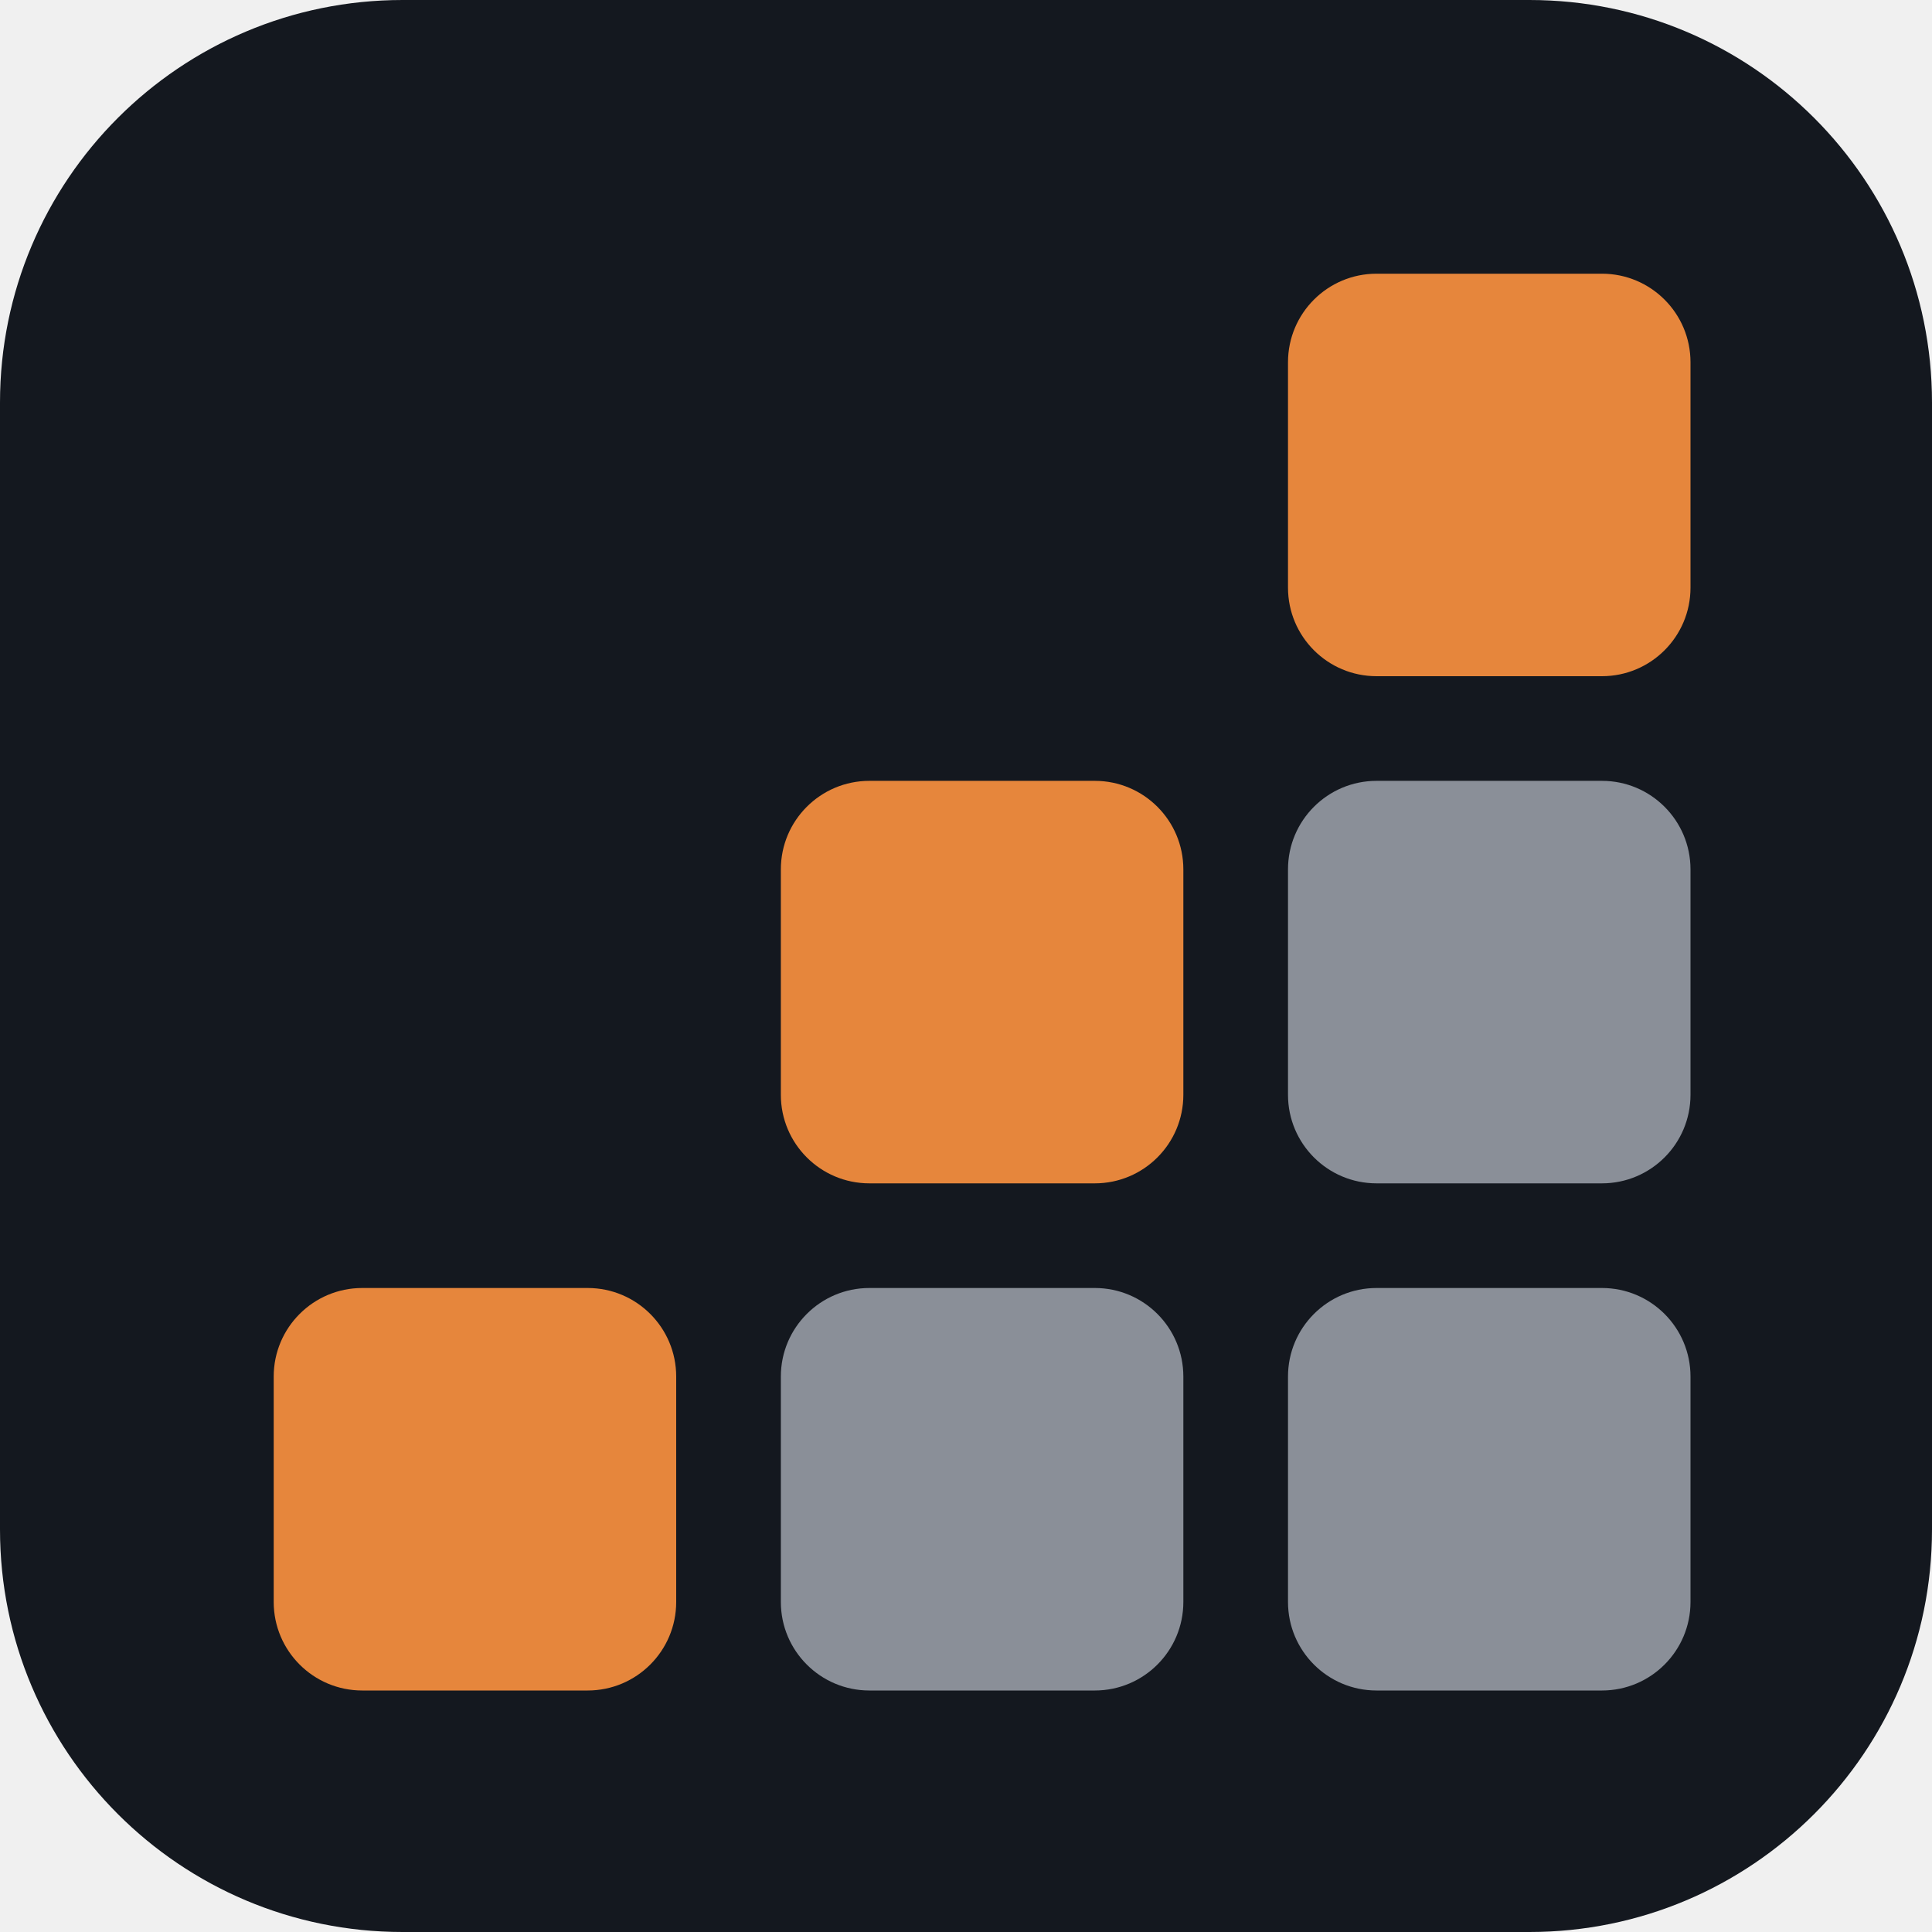
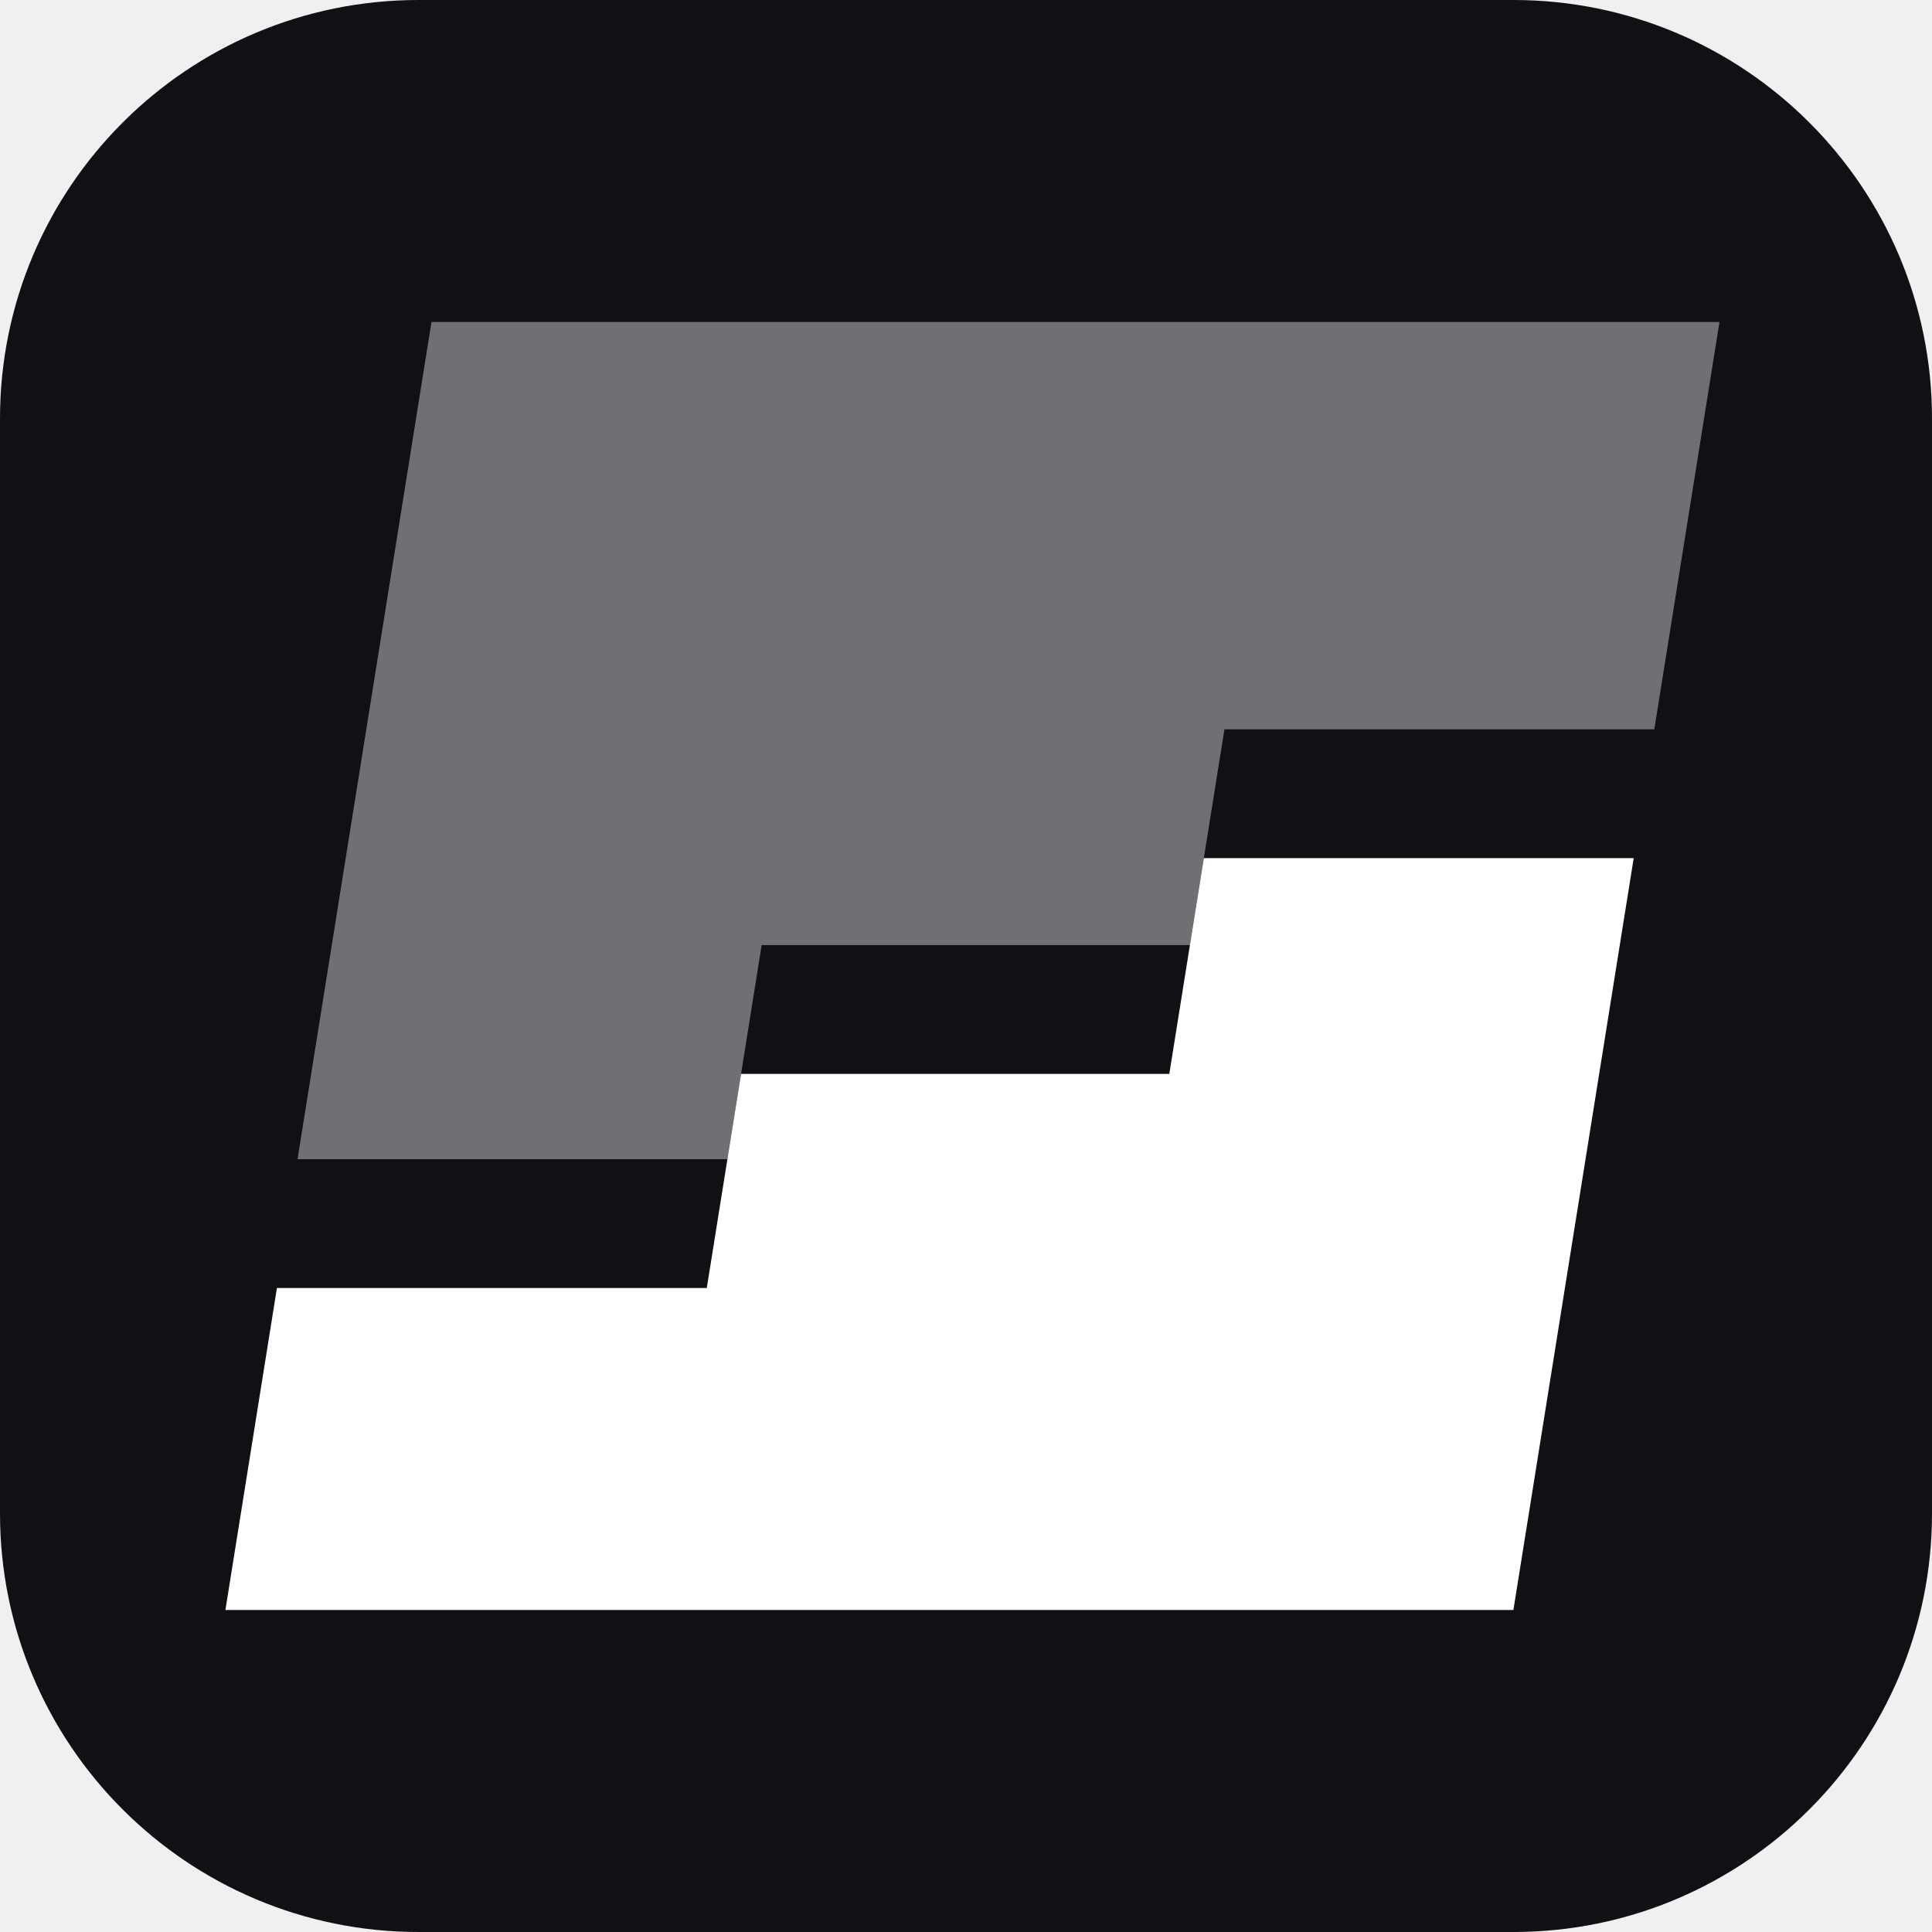
- <svg xmlns="http://www.w3.org/2000/svg" viewBox="0 0 24 24" role="img" aria-label="習慣化デザインラボ">
-   <rect width="24" height="24" rx="5" fill="#14181f" />
-   <rect x="3.4" y="16" width="5" height="5" rx="1.1" fill="#e6863c" />
-   <rect x="9.7" y="16" width="5" height="5" rx="1.1" fill="#8a8f98" />
-   <rect x="9.7" y="9.7" width="5" height="5" rx="1.1" fill="#e6863c" />
-   <rect x="16" y="16" width="5" height="5" rx="1.1" fill="#8a8f98" />
-   <rect x="16" y="9.7" width="5" height="5" rx="1.1" fill="#8a8f98" />
-   <rect x="16" y="3.4" width="5" height="5" rx="1.1" fill="#e6863c" />
+ <svg xmlns="http://www.w3.org/2000/svg" viewBox="0 0 120 120">
+   <rect width="120" height="120" rx="26" fill="#0F1115" />
+   <g transform="matrix(1,0,-0.16,1,10,0)">
+     <polygon points="20.0,100.0 20.0,80.0 46.7,80.0 46.7,66.7 73.3,66.7 73.3,53.3 100.0,53.3 100.0,40.0 100.0,100.0" fill="#FFFFFF" />
+     <polygon points="20.0,20.0 100.0,20.0 100.0,32.0 100.0,45.3 73.3,45.3 73.3,58.7 46.7,58.7 46.7,72.0 20.0,72.0" fill="#FFFFFF" opacity="0.4" />
+   </g>
</svg>
